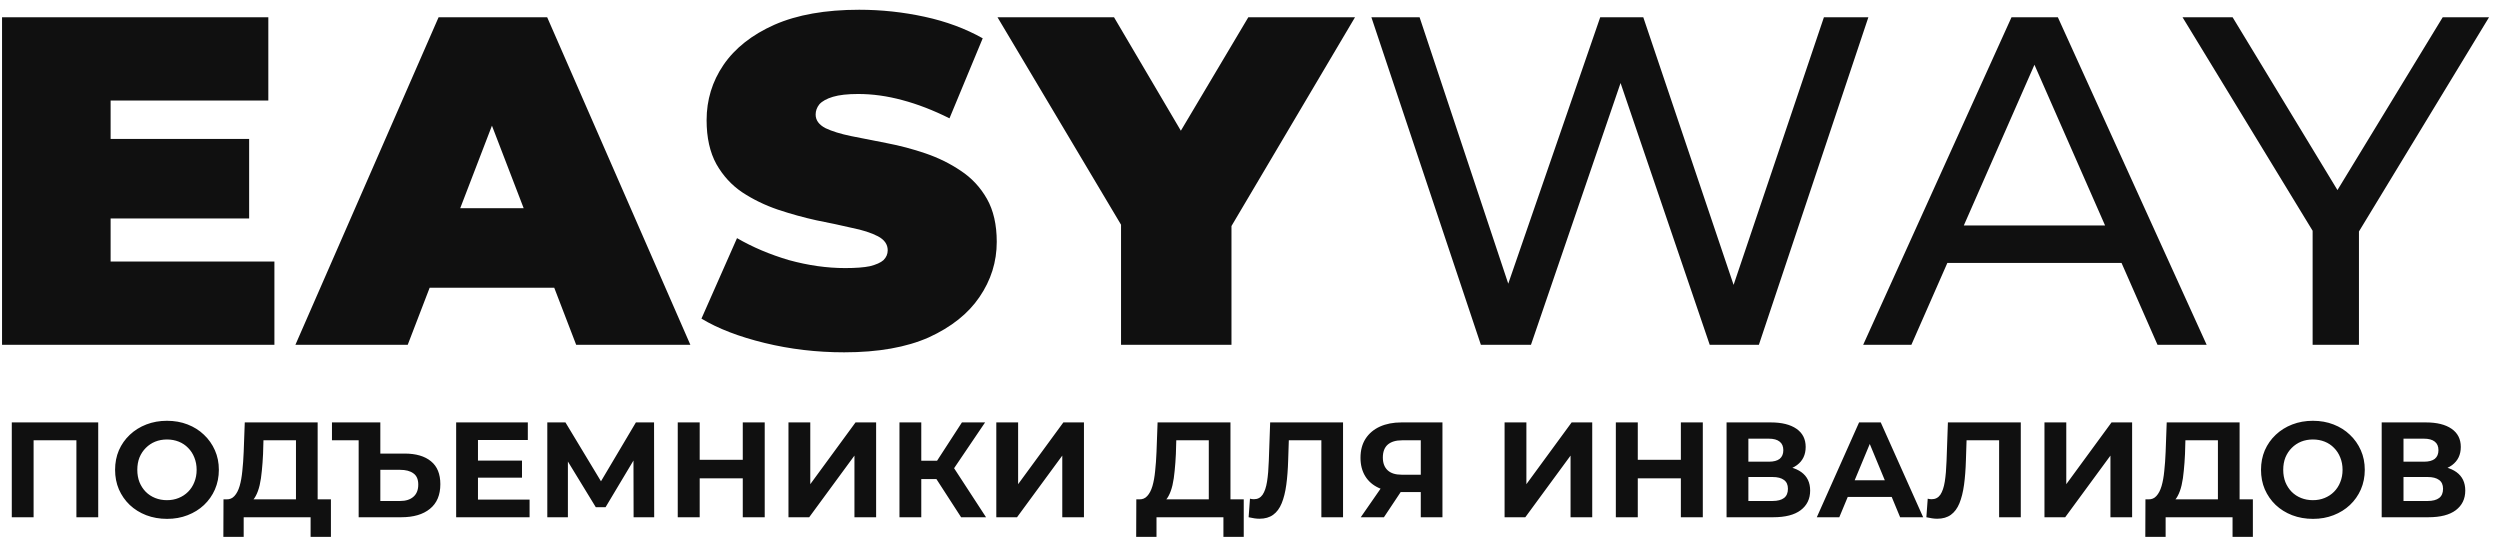
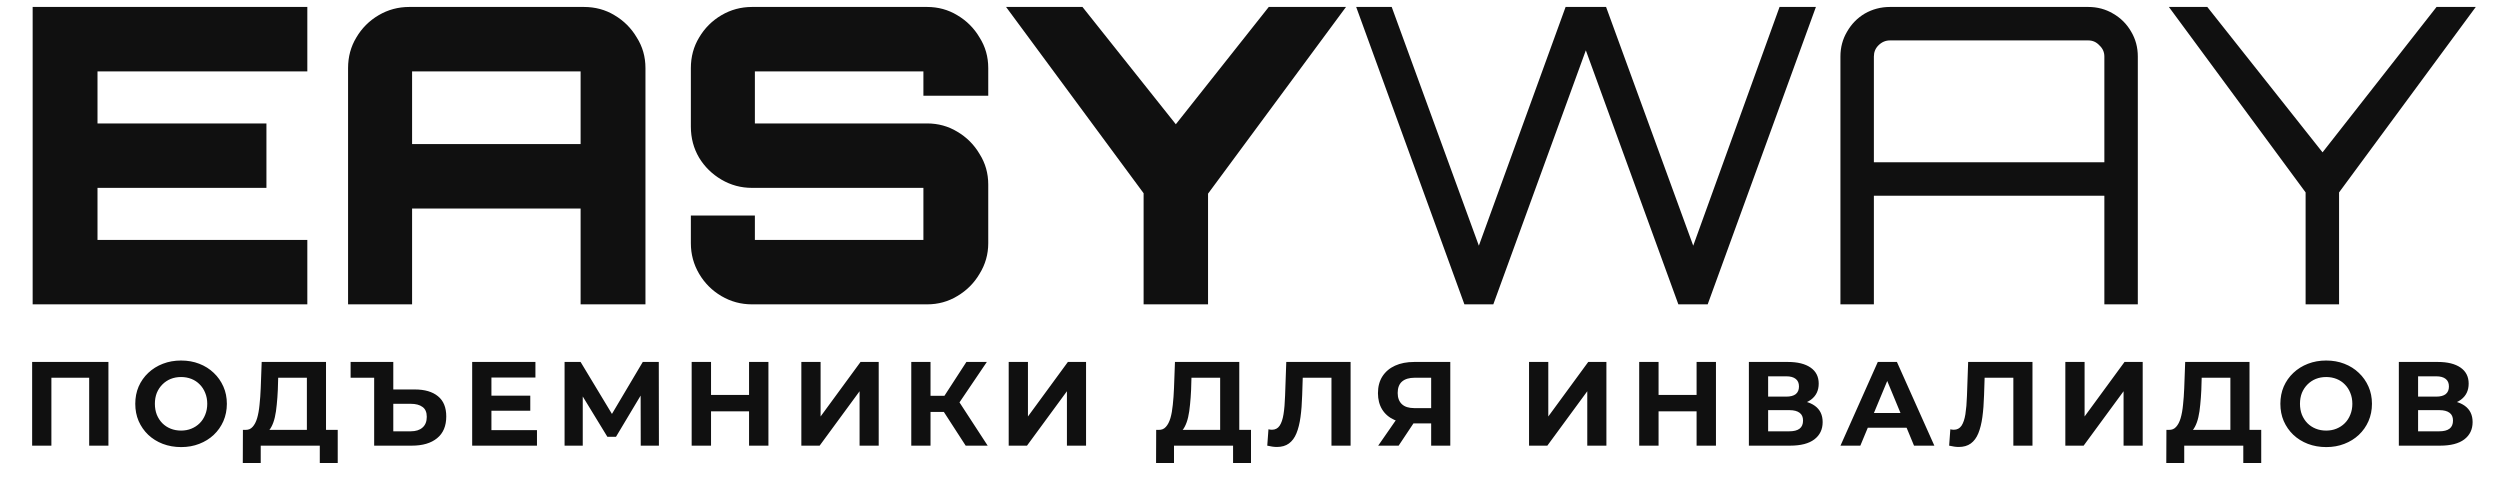
- <svg xmlns="http://www.w3.org/2000/svg" width="203" height="44" viewBox="0 0 203 44" fill="none">
-   <path d="M0.957 42V34.3H7.975V42H6.204V35.345L6.611 35.752H2.321L2.728 35.345V42H0.957ZM13.569 42.132C12.96 42.132 12.395 42.033 11.875 41.835C11.361 41.637 10.914 41.358 10.533 40.999C10.159 40.64 9.865 40.218 9.653 39.734C9.447 39.25 9.345 38.722 9.345 38.15C9.345 37.578 9.447 37.05 9.653 36.566C9.865 36.082 10.162 35.66 10.544 35.301C10.925 34.942 11.372 34.663 11.886 34.465C12.399 34.267 12.956 34.168 13.558 34.168C14.166 34.168 14.724 34.267 15.23 34.465C15.743 34.663 16.187 34.942 16.561 35.301C16.942 35.66 17.239 36.082 17.452 36.566C17.664 37.043 17.771 37.571 17.771 38.15C17.771 38.722 17.664 39.254 17.452 39.745C17.239 40.229 16.942 40.651 16.561 41.01C16.187 41.362 15.743 41.637 15.23 41.835C14.724 42.033 14.17 42.132 13.569 42.132ZM13.558 40.614C13.902 40.614 14.218 40.555 14.504 40.438C14.797 40.321 15.054 40.152 15.274 39.932C15.494 39.712 15.662 39.452 15.78 39.151C15.904 38.85 15.967 38.517 15.967 38.15C15.967 37.783 15.904 37.45 15.78 37.149C15.662 36.848 15.494 36.588 15.274 36.368C15.061 36.148 14.808 35.979 14.515 35.862C14.221 35.745 13.902 35.686 13.558 35.686C13.213 35.686 12.894 35.745 12.601 35.862C12.315 35.979 12.062 36.148 11.842 36.368C11.622 36.588 11.449 36.848 11.325 37.149C11.207 37.45 11.149 37.783 11.149 38.15C11.149 38.509 11.207 38.843 11.325 39.151C11.449 39.452 11.618 39.712 11.831 39.932C12.051 40.152 12.307 40.321 12.601 40.438C12.894 40.555 13.213 40.614 13.558 40.614ZM24.033 41.208V35.752H21.393L21.36 36.874C21.338 37.351 21.305 37.802 21.261 38.227C21.224 38.652 21.165 39.041 21.085 39.393C21.004 39.738 20.898 40.031 20.766 40.273C20.641 40.515 20.483 40.687 20.293 40.79L18.39 40.548C18.654 40.555 18.87 40.464 19.039 40.273C19.215 40.082 19.354 39.815 19.457 39.47C19.559 39.118 19.633 38.707 19.677 38.238C19.728 37.769 19.765 37.259 19.787 36.709L19.875 34.3H25.793V41.208H24.033ZM18.137 43.595L18.148 40.548H26.871V43.595H25.221V42H19.787V43.595H18.137ZM32.852 36.83C33.776 36.83 34.491 37.039 34.997 37.457C35.503 37.868 35.756 38.487 35.756 39.316C35.756 40.196 35.474 40.863 34.909 41.318C34.352 41.773 33.578 42 32.588 42H29.123V35.752H26.956V34.3H30.883V36.83H32.852ZM32.489 40.68C32.951 40.68 33.31 40.566 33.567 40.339C33.831 40.112 33.963 39.782 33.963 39.349C33.963 38.924 33.831 38.619 33.567 38.436C33.31 38.245 32.951 38.15 32.489 38.15H30.883V40.68H32.489ZM38.679 37.402H42.386V38.788H38.679V37.402ZM38.811 40.57H43.002V42H37.04V34.3H42.859V35.73H38.811V40.57ZM44.441 42V34.3H45.915L49.193 39.734H48.412L51.635 34.3H53.109L53.12 42H51.448L51.437 36.863H51.756L49.171 41.186H48.379L45.739 36.863H46.113V42H44.441ZM60.313 34.3H62.095V42H60.313V34.3ZM56.815 42H55.033V34.3H56.815V42ZM60.445 38.843H56.683V37.336H60.445V38.843ZM64.024 42V34.3H65.795V39.316L69.469 34.3H71.141V42H69.381V36.995L65.707 42H64.024ZM78.042 42L75.644 38.293L77.085 37.424L80.066 42H78.042ZM73.037 42V34.3H74.808V42H73.037ZM74.291 38.898V37.413H76.975V38.898H74.291ZM77.25 38.348L75.611 38.15L78.108 34.3H79.989L77.25 38.348ZM80.9 42V34.3H82.671V39.316L86.345 34.3H88.017V42H86.257V36.995L82.583 42H80.9ZM98.154 41.208V35.752H95.514L95.481 36.874C95.459 37.351 95.426 37.802 95.382 38.227C95.345 38.652 95.286 39.041 95.206 39.393C95.125 39.738 95.019 40.031 94.887 40.273C94.762 40.515 94.604 40.687 94.414 40.79L92.511 40.548C92.775 40.555 92.991 40.464 93.16 40.273C93.336 40.082 93.475 39.815 93.578 39.47C93.68 39.118 93.754 38.707 93.798 38.238C93.849 37.769 93.886 37.259 93.908 36.709L93.996 34.3H99.914V41.208H98.154ZM92.258 43.595L92.269 40.548H100.992V43.595H99.342V42H93.908V43.595H92.258ZM102.268 42.121C102.136 42.121 101.997 42.11 101.85 42.088C101.711 42.066 101.557 42.037 101.388 42L101.498 40.493C101.601 40.522 101.707 40.537 101.817 40.537C102.118 40.537 102.353 40.416 102.521 40.174C102.69 39.925 102.811 39.569 102.884 39.107C102.958 38.645 103.005 38.084 103.027 37.424L103.137 34.3H109.055V42H107.295V35.345L107.702 35.752H104.303L104.666 35.323L104.6 37.358C104.578 38.113 104.527 38.784 104.446 39.371C104.366 39.958 104.241 40.456 104.072 40.867C103.904 41.278 103.673 41.589 103.379 41.802C103.086 42.015 102.716 42.121 102.268 42.121ZM115.367 42V39.569L115.807 39.954H113.695C113.028 39.954 112.452 39.844 111.968 39.624C111.484 39.404 111.114 39.085 110.857 38.667C110.601 38.249 110.472 37.75 110.472 37.171C110.472 36.57 110.608 36.056 110.879 35.631C111.158 35.198 111.547 34.868 112.045 34.641C112.544 34.414 113.131 34.3 113.805 34.3H117.127V42H115.367ZM110.494 42L112.408 39.239H114.212L112.375 42H110.494ZM115.367 38.997V35.29L115.807 35.752H113.849C113.343 35.752 112.955 35.869 112.683 36.104C112.419 36.339 112.287 36.687 112.287 37.149C112.287 37.596 112.416 37.941 112.672 38.183C112.929 38.425 113.307 38.546 113.805 38.546H115.807L115.367 38.997ZM122.172 42V34.3H123.943V39.316L127.617 34.3H129.289V42H127.529V36.995L123.855 42H122.172ZM136.486 34.3H138.268V42H136.486V34.3ZM132.988 42H131.206V34.3H132.988V42ZM136.618 38.843H132.856V37.336H136.618V38.843ZM140.197 42V34.3H143.783C144.678 34.3 145.375 34.472 145.873 34.817C146.372 35.162 146.621 35.653 146.621 36.291C146.621 36.922 146.387 37.413 145.917 37.765C145.448 38.11 144.825 38.282 144.047 38.282L144.256 37.82C145.122 37.82 145.793 37.992 146.269 38.337C146.746 38.682 146.984 39.18 146.984 39.833C146.984 40.508 146.728 41.039 146.214 41.428C145.708 41.809 144.968 42 143.992 42H140.197ZM141.968 40.68H143.926C144.337 40.68 144.649 40.599 144.861 40.438C145.074 40.277 145.18 40.027 145.18 39.69C145.18 39.367 145.074 39.129 144.861 38.975C144.649 38.814 144.337 38.733 143.926 38.733H141.968V40.68ZM141.968 37.49H143.629C144.018 37.49 144.311 37.413 144.509 37.259C144.707 37.098 144.806 36.863 144.806 36.555C144.806 36.247 144.707 36.016 144.509 35.862C144.311 35.701 144.018 35.62 143.629 35.62H141.968V37.49ZM147.525 42L150.957 34.3H152.717L156.16 42H154.29L151.474 35.202H152.178L149.351 42H147.525ZM149.241 40.35L149.714 38.997H153.674L154.158 40.35H149.241ZM157.301 42.121C157.169 42.121 157.029 42.11 156.883 42.088C156.743 42.066 156.589 42.037 156.421 42L156.531 40.493C156.633 40.522 156.74 40.537 156.85 40.537C157.15 40.537 157.385 40.416 157.554 40.174C157.722 39.925 157.843 39.569 157.917 39.107C157.99 38.645 158.038 38.084 158.06 37.424L158.17 34.3H164.088V42H162.328V35.345L162.735 35.752H159.336L159.699 35.323L159.633 37.358C159.611 38.113 159.559 38.784 159.479 39.371C159.398 39.958 159.273 40.456 159.105 40.867C158.936 41.278 158.705 41.589 158.412 41.802C158.118 42.015 157.748 42.121 157.301 42.121ZM166.011 42V34.3H167.782V39.316L171.456 34.3H173.128V42H171.368V36.995L167.694 42H166.011ZM180.095 41.208V35.752H177.455L177.422 36.874C177.4 37.351 177.367 37.802 177.323 38.227C177.287 38.652 177.228 39.041 177.147 39.393C177.067 39.738 176.96 40.031 176.828 40.273C176.704 40.515 176.546 40.687 176.355 40.79L174.452 40.548C174.716 40.555 174.933 40.464 175.101 40.273C175.277 40.082 175.417 39.815 175.519 39.47C175.622 39.118 175.695 38.707 175.739 38.238C175.791 37.769 175.827 37.259 175.849 36.709L175.937 34.3H181.855V41.208H180.095ZM174.199 43.595L174.21 40.548H182.933V43.595H181.283V42H175.849V43.595H174.199ZM187.818 42.132C187.209 42.132 186.644 42.033 186.124 41.835C185.61 41.637 185.163 41.358 184.782 40.999C184.408 40.64 184.114 40.218 183.902 39.734C183.696 39.25 183.594 38.722 183.594 38.15C183.594 37.578 183.696 37.05 183.902 36.566C184.114 36.082 184.411 35.66 184.793 35.301C185.174 34.942 185.621 34.663 186.135 34.465C186.648 34.267 187.205 34.168 187.807 34.168C188.415 34.168 188.973 34.267 189.479 34.465C189.992 34.663 190.436 34.942 190.81 35.301C191.191 35.66 191.488 36.082 191.701 36.566C191.913 37.043 192.02 37.571 192.02 38.15C192.02 38.722 191.913 39.254 191.701 39.745C191.488 40.229 191.191 40.651 190.81 41.01C190.436 41.362 189.992 41.637 189.479 41.835C188.973 42.033 188.419 42.132 187.818 42.132ZM187.807 40.614C188.151 40.614 188.467 40.555 188.753 40.438C189.046 40.321 189.303 40.152 189.523 39.932C189.743 39.712 189.911 39.452 190.029 39.151C190.153 38.85 190.216 38.517 190.216 38.15C190.216 37.783 190.153 37.45 190.029 37.149C189.911 36.848 189.743 36.588 189.523 36.368C189.31 36.148 189.057 35.979 188.764 35.862C188.47 35.745 188.151 35.686 187.807 35.686C187.462 35.686 187.143 35.745 186.85 35.862C186.564 35.979 186.311 36.148 186.091 36.368C185.871 36.588 185.698 36.848 185.574 37.149C185.456 37.45 185.398 37.783 185.398 38.15C185.398 38.509 185.456 38.843 185.574 39.151C185.698 39.452 185.867 39.712 186.08 39.932C186.3 40.152 186.556 40.321 186.85 40.438C187.143 40.555 187.462 40.614 187.807 40.614ZM193.393 42V34.3H196.979C197.873 34.3 198.57 34.472 199.069 34.817C199.567 35.162 199.817 35.653 199.817 36.291C199.817 36.922 199.582 37.413 199.113 37.765C198.643 38.11 198.02 38.282 197.243 38.282L197.452 37.82C198.317 37.82 198.988 37.992 199.465 38.337C199.941 38.682 200.18 39.18 200.18 39.833C200.18 40.508 199.923 41.039 199.41 41.428C198.904 41.809 198.163 42 197.188 42H193.393ZM195.164 40.68H197.122C197.532 40.68 197.844 40.599 198.057 40.438C198.269 40.277 198.376 40.027 198.376 39.69C198.376 39.367 198.269 39.129 198.057 38.975C197.844 38.814 197.532 38.733 197.122 38.733H195.164V40.68ZM195.164 37.49H196.825C197.213 37.49 197.507 37.413 197.705 37.259C197.903 37.098 198.002 36.863 198.002 36.555C198.002 36.247 197.903 36.016 197.705 35.862C197.507 35.701 197.213 35.62 196.825 35.62H195.164V37.49Z" fill="#101010" />
-   <path d="M8.374 11.28H20.23V17.74H8.374V11.28ZM8.982 21.236H22.282V28H0.166V1.4H21.788V8.164H8.982V21.236ZM23.986 28L35.614 1.4H44.43L56.058 28H46.786L38.198 5.656H41.694L33.106 28H23.986ZM30.902 23.364L33.182 16.904H45.418L47.698 23.364H30.902ZM68.548 28.608C66.318 28.608 64.165 28.355 62.088 27.848C60.01 27.341 58.3 26.683 56.958 25.872L59.846 19.336C61.112 20.071 62.518 20.666 64.064 21.122C65.634 21.553 67.154 21.768 68.624 21.768C69.485 21.768 70.156 21.717 70.638 21.616C71.144 21.489 71.512 21.325 71.74 21.122C71.968 20.894 72.082 20.628 72.082 20.324C72.082 19.843 71.816 19.463 71.284 19.184C70.752 18.905 70.042 18.677 69.156 18.5C68.294 18.297 67.344 18.095 66.306 17.892C65.267 17.664 64.216 17.373 63.152 17.018C62.113 16.663 61.15 16.195 60.264 15.612C59.402 15.029 58.706 14.269 58.174 13.332C57.642 12.369 57.376 11.179 57.376 9.76C57.376 8.113 57.832 6.619 58.744 5.276C59.681 3.908 61.062 2.819 62.886 2.008C64.735 1.197 67.028 0.792 69.764 0.792C71.562 0.792 73.336 0.982 75.084 1.362C76.832 1.742 78.402 2.325 79.796 3.11L77.098 9.608C75.78 8.949 74.501 8.455 73.26 8.126C72.044 7.797 70.853 7.632 69.688 7.632C68.826 7.632 68.142 7.708 67.636 7.86C67.129 8.012 66.762 8.215 66.534 8.468C66.331 8.721 66.23 9 66.23 9.304C66.23 9.76 66.496 10.127 67.028 10.406C67.56 10.659 68.256 10.875 69.118 11.052C70.004 11.229 70.967 11.419 72.006 11.622C73.07 11.825 74.121 12.103 75.16 12.458C76.198 12.813 77.148 13.281 78.01 13.864C78.896 14.447 79.606 15.207 80.138 16.144C80.67 17.081 80.936 18.247 80.936 19.64C80.936 21.261 80.467 22.756 79.53 24.124C78.618 25.467 77.25 26.556 75.426 27.392C73.602 28.203 71.309 28.608 68.548 28.608ZM91.028 28V16.334L93.08 21.692L80.996 1.4H90.458L98.628 15.27H93.118L101.364 1.4H110.028L98.02 21.692L99.996 16.334V28H91.028ZM120.248 28L111.356 1.4H115.27L123.44 25.948H121.464L129.938 1.4H133.434L141.718 25.948H139.818L148.102 1.4H151.712L142.82 28H138.83L131.078 5.238H132.104L124.314 28H120.248ZM151.289 28L163.335 1.4H167.097L179.181 28H175.191L164.437 3.528H165.957L155.203 28H151.289ZM156.419 21.35L157.445 18.31H172.417L173.519 21.35H156.419ZM187.785 28V17.816L188.659 20.172L177.221 1.4H181.287L190.901 17.246H188.697L198.349 1.4H202.111L190.711 20.172L191.547 17.816V28H187.785Z" fill="#101010" />
+ <svg xmlns="http://www.w3.org/2000/svg" width="230" height="44" viewBox="0 0 230 44" fill="none">
+   <path d="M2.957 41V33.3H9.975V41H8.204V34.345L8.611 34.752H4.321L4.728 34.345V41H2.957ZM16.669 41.132C16.06 41.132 15.495 41.033 14.975 40.835C14.461 40.637 14.014 40.358 13.633 39.999C13.259 39.64 12.965 39.218 12.753 38.734C12.547 38.25 12.445 37.722 12.445 37.15C12.445 36.578 12.547 36.05 12.753 35.566C12.965 35.082 13.262 34.66 13.644 34.301C14.025 33.942 14.472 33.663 14.986 33.465C15.499 33.267 16.056 33.168 16.658 33.168C17.266 33.168 17.824 33.267 18.33 33.465C18.843 33.663 19.287 33.942 19.661 34.301C20.042 34.66 20.339 35.082 20.552 35.566C20.764 36.043 20.871 36.571 20.871 37.15C20.871 37.722 20.764 38.254 20.552 38.745C20.339 39.229 20.042 39.651 19.661 40.01C19.287 40.362 18.843 40.637 18.33 40.835C17.824 41.033 17.27 41.132 16.669 41.132ZM16.658 39.614C17.002 39.614 17.318 39.555 17.604 39.438C17.897 39.321 18.154 39.152 18.374 38.932C18.594 38.712 18.762 38.452 18.88 38.151C19.004 37.85 19.067 37.517 19.067 37.15C19.067 36.783 19.004 36.45 18.88 36.149C18.762 35.848 18.594 35.588 18.374 35.368C18.161 35.148 17.908 34.979 17.615 34.862C17.321 34.745 17.002 34.686 16.658 34.686C16.313 34.686 15.994 34.745 15.701 34.862C15.415 34.979 15.162 35.148 14.942 35.368C14.722 35.588 14.549 35.848 14.425 36.149C14.307 36.45 14.249 36.783 14.249 37.15C14.249 37.509 14.307 37.843 14.425 38.151C14.549 38.452 14.718 38.712 14.931 38.932C15.151 39.152 15.407 39.321 15.701 39.438C15.994 39.555 16.313 39.614 16.658 39.614ZM28.233 40.208V34.752H25.593L25.56 35.874C25.538 36.351 25.505 36.802 25.461 37.227C25.424 37.652 25.365 38.041 25.285 38.393C25.204 38.738 25.098 39.031 24.966 39.273C24.841 39.515 24.683 39.687 24.493 39.79L22.59 39.548C22.854 39.555 23.07 39.464 23.239 39.273C23.415 39.082 23.554 38.815 23.657 38.47C23.759 38.118 23.833 37.707 23.877 37.238C23.928 36.769 23.965 36.259 23.987 35.709L24.075 33.3H29.993V40.208H28.233ZM22.337 42.595L22.348 39.548H31.071V42.595H29.421V41H23.987V42.595H22.337ZM38.152 35.83C39.076 35.83 39.791 36.039 40.297 36.457C40.803 36.868 41.056 37.487 41.056 38.316C41.056 39.196 40.774 39.863 40.209 40.318C39.652 40.773 38.878 41 37.888 41H34.423V34.752H32.256V33.3H36.183V35.83H38.152ZM37.789 39.68C38.251 39.68 38.61 39.566 38.867 39.339C39.131 39.112 39.263 38.782 39.263 38.349C39.263 37.924 39.131 37.619 38.867 37.436C38.61 37.245 38.251 37.15 37.789 37.15H36.183V39.68H37.789ZM45.079 36.402H48.786V37.788H45.079V36.402ZM45.211 39.57H49.402V41H43.44V33.3H49.259V34.73H45.211V39.57ZM51.941 41V33.3H53.415L56.693 38.734H55.912L59.135 33.3H60.609L60.62 41H58.948L58.937 35.863H59.256L56.671 40.186H55.879L53.239 35.863H53.613V41H51.941ZM68.913 33.3H70.695V41H68.913V33.3ZM65.415 41H63.633V33.3H65.415V41ZM69.045 37.843H65.283V36.336H69.045V37.843ZM73.724 41V33.3H75.495V38.316L79.169 33.3H80.841V41H79.081V35.995L75.407 41H73.724ZM88.842 41L86.444 37.293L87.885 36.424L90.866 41H88.842ZM83.837 41V33.3H85.608V41H83.837ZM85.091 37.898V36.413H87.775V37.898H85.091ZM88.05 37.348L86.411 37.15L88.908 33.3H90.789L88.05 37.348ZM92.8 41V33.3H94.571V38.316L98.245 33.3H99.917V41H98.157V35.995L94.483 41H92.8ZM112.254 40.208V34.752H109.614L109.581 35.874C109.559 36.351 109.526 36.802 109.482 37.227C109.445 37.652 109.386 38.041 109.306 38.393C109.225 38.738 109.119 39.031 108.987 39.273C108.862 39.515 108.704 39.687 108.514 39.79L106.611 39.548C106.875 39.555 107.091 39.464 107.26 39.273C107.436 39.082 107.575 38.815 107.678 38.47C107.78 38.118 107.854 37.707 107.898 37.238C107.949 36.769 107.986 36.259 108.008 35.709L108.096 33.3H114.014V40.208H112.254ZM106.358 42.595L106.369 39.548H115.092V42.595H113.442V41H108.008V42.595H106.358ZM117.468 41.121C117.336 41.121 117.197 41.11 117.05 41.088C116.911 41.066 116.757 41.037 116.588 41L116.698 39.493C116.801 39.522 116.907 39.537 117.017 39.537C117.318 39.537 117.553 39.416 117.721 39.174C117.89 38.925 118.011 38.569 118.084 38.107C118.158 37.645 118.205 37.084 118.227 36.424L118.337 33.3H124.255V41H122.495V34.345L122.902 34.752H119.503L119.866 34.323L119.8 36.358C119.778 37.113 119.727 37.784 119.646 38.371C119.566 38.958 119.441 39.456 119.272 39.867C119.104 40.278 118.873 40.589 118.579 40.802C118.286 41.015 117.916 41.121 117.468 41.121ZM131.667 41V38.569L132.107 38.954H129.995C129.328 38.954 128.752 38.844 128.268 38.624C127.784 38.404 127.414 38.085 127.157 37.667C126.901 37.249 126.772 36.75 126.772 36.171C126.772 35.57 126.908 35.056 127.179 34.631C127.458 34.198 127.847 33.868 128.345 33.641C128.844 33.414 129.431 33.3 130.105 33.3H133.427V41H131.667ZM126.794 41L128.708 38.239H130.512L128.675 41H126.794ZM131.667 37.997V34.29L132.107 34.752H130.149C129.643 34.752 129.255 34.869 128.983 35.104C128.719 35.339 128.587 35.687 128.587 36.149C128.587 36.596 128.716 36.941 128.972 37.183C129.229 37.425 129.607 37.546 130.105 37.546H132.107L131.667 37.997ZM140.672 41V33.3H142.443V38.316L146.117 33.3H147.789V41H146.029V35.995L142.355 41H140.672ZM156.086 33.3H157.868V41H156.086V33.3ZM152.588 41H150.806V33.3H152.588V41ZM156.218 37.843H152.456V36.336H156.218V37.843ZM160.897 41V33.3H164.483C165.378 33.3 166.075 33.472 166.573 33.817C167.072 34.162 167.321 34.653 167.321 35.291C167.321 35.922 167.087 36.413 166.617 36.765C166.148 37.11 165.525 37.282 164.747 37.282L164.956 36.82C165.822 36.82 166.493 36.992 166.969 37.337C167.446 37.682 167.684 38.18 167.684 38.833C167.684 39.508 167.428 40.039 166.914 40.428C166.408 40.809 165.668 41 164.692 41H160.897ZM162.668 39.68H164.626C165.037 39.68 165.349 39.599 165.561 39.438C165.774 39.277 165.88 39.027 165.88 38.69C165.88 38.367 165.774 38.129 165.561 37.975C165.349 37.814 165.037 37.733 164.626 37.733H162.668V39.68ZM162.668 36.49H164.329C164.718 36.49 165.011 36.413 165.209 36.259C165.407 36.098 165.506 35.863 165.506 35.555C165.506 35.247 165.407 35.016 165.209 34.862C165.011 34.701 164.718 34.62 164.329 34.62H162.668V36.49ZM169.325 41L172.757 33.3H174.517L177.96 41H176.09L173.274 34.202H173.978L171.151 41H169.325ZM171.041 39.35L171.514 37.997H175.474L175.958 39.35H171.041ZM180.201 41.121C180.069 41.121 179.929 41.11 179.783 41.088C179.643 41.066 179.489 41.037 179.321 41L179.431 39.493C179.533 39.522 179.64 39.537 179.75 39.537C180.05 39.537 180.285 39.416 180.454 39.174C180.622 38.925 180.743 38.569 180.817 38.107C180.89 37.645 180.938 37.084 180.96 36.424L181.07 33.3H186.988V41H185.228V34.345L185.635 34.752H182.236L182.599 34.323L182.533 36.358C182.511 37.113 182.459 37.784 182.379 38.371C182.298 38.958 182.173 39.456 182.005 39.867C181.836 40.278 181.605 40.589 181.312 40.802C181.018 41.015 180.648 41.121 180.201 41.121ZM190.011 41V33.3H191.782V38.316L195.456 33.3H197.128V41H195.368V35.995L191.694 41H190.011ZM205.195 40.208V34.752H202.555L202.522 35.874C202.5 36.351 202.467 36.802 202.423 37.227C202.387 37.652 202.328 38.041 202.247 38.393C202.167 38.738 202.06 39.031 201.928 39.273C201.804 39.515 201.646 39.687 201.455 39.79L199.552 39.548C199.816 39.555 200.033 39.464 200.201 39.273C200.377 39.082 200.517 38.815 200.619 38.47C200.722 38.118 200.795 37.707 200.839 37.238C200.891 36.769 200.927 36.259 200.949 35.709L201.037 33.3H206.955V40.208H205.195ZM199.299 42.595L199.31 39.548H208.033V42.595H206.383V41H200.949V42.595H199.299ZM214.018 41.132C213.409 41.132 212.844 41.033 212.324 40.835C211.81 40.637 211.363 40.358 210.982 39.999C210.608 39.64 210.314 39.218 210.102 38.734C209.896 38.25 209.794 37.722 209.794 37.15C209.794 36.578 209.896 36.05 210.102 35.566C210.314 35.082 210.611 34.66 210.993 34.301C211.374 33.942 211.821 33.663 212.335 33.465C212.848 33.267 213.405 33.168 214.007 33.168C214.615 33.168 215.173 33.267 215.679 33.465C216.192 33.663 216.636 33.942 217.01 34.301C217.391 34.66 217.688 35.082 217.901 35.566C218.113 36.043 218.22 36.571 218.22 37.15C218.22 37.722 218.113 38.254 217.901 38.745C217.688 39.229 217.391 39.651 217.01 40.01C216.636 40.362 216.192 40.637 215.679 40.835C215.173 41.033 214.619 41.132 214.018 41.132ZM214.007 39.614C214.351 39.614 214.667 39.555 214.953 39.438C215.246 39.321 215.503 39.152 215.723 38.932C215.943 38.712 216.111 38.452 216.229 38.151C216.353 37.85 216.416 37.517 216.416 37.15C216.416 36.783 216.353 36.45 216.229 36.149C216.111 35.848 215.943 35.588 215.723 35.368C215.51 35.148 215.257 34.979 214.964 34.862C214.67 34.745 214.351 34.686 214.007 34.686C213.662 34.686 213.343 34.745 213.05 34.862C212.764 34.979 212.511 35.148 212.291 35.368C212.071 35.588 211.898 35.848 211.774 36.149C211.656 36.45 211.598 36.783 211.598 37.15C211.598 37.509 211.656 37.843 211.774 38.151C211.898 38.452 212.067 38.712 212.28 38.932C212.5 39.152 212.756 39.321 213.05 39.438C213.343 39.555 213.662 39.614 214.007 39.614ZM220.693 41V33.3H224.279C225.173 33.3 225.87 33.472 226.369 33.817C226.867 34.162 227.117 34.653 227.117 35.291C227.117 35.922 226.882 36.413 226.413 36.765C225.943 37.11 225.32 37.282 224.543 37.282L224.752 36.82C225.617 36.82 226.288 36.992 226.765 37.337C227.241 37.682 227.48 38.18 227.48 38.833C227.48 39.508 227.223 40.039 226.71 40.428C226.204 40.809 225.463 41 224.488 41H220.693ZM222.464 39.68H224.422C224.832 39.68 225.144 39.599 225.357 39.438C225.569 39.277 225.676 39.027 225.676 38.69C225.676 38.367 225.569 38.129 225.357 37.975C225.144 37.814 224.832 37.733 224.422 37.733H222.464V39.68ZM222.464 36.49H224.125C224.513 36.49 224.807 36.413 225.005 36.259C225.203 36.098 225.302 35.863 225.302 35.555C225.302 35.247 225.203 35.016 225.005 34.862C224.807 34.701 224.513 34.62 224.125 34.62H222.464V36.49Z" fill="#101010" />
+   <path d="M3.004 28V0.64H28.274V6.568H8.97V11.356H24.512V17.284H8.97V22.072H28.274V28H3.004ZM32.022 28V6.264C32.022 5.225 32.275 4.288 32.782 3.452C33.288 2.591 33.972 1.907 34.834 1.4C35.695 0.893 36.632 0.64 37.646 0.64H53.72C54.758 0.64 55.696 0.893 56.532 1.4C57.393 1.907 58.077 2.591 58.584 3.452C59.116 4.288 59.382 5.225 59.382 6.264V28H53.416V19.184H37.912V28H32.022ZM37.912 13.256H53.416V6.568H37.912V13.256ZM69.183 28C68.17 28 67.233 27.747 66.371 27.24C65.51 26.733 64.826 26.049 64.319 25.188C63.812 24.327 63.559 23.389 63.559 22.376V19.83H69.449V22.072H84.953V17.284H69.183C68.17 17.284 67.233 17.031 66.371 16.524C65.51 16.017 64.826 15.346 64.319 14.51C63.812 13.649 63.559 12.699 63.559 11.66V6.264C63.559 5.225 63.812 4.288 64.319 3.452C64.826 2.591 65.51 1.907 66.371 1.4C67.233 0.893 68.17 0.64 69.183 0.64H85.295C86.308 0.64 87.233 0.893 88.069 1.4C88.93 1.907 89.615 2.591 90.121 3.452C90.653 4.288 90.919 5.225 90.919 6.264V8.81H84.953V6.568H69.449V11.356H85.295C86.308 11.356 87.233 11.609 88.069 12.116C88.93 12.623 89.615 13.307 90.121 14.168C90.653 15.004 90.919 15.941 90.919 16.98V22.376C90.919 23.389 90.653 24.327 90.121 25.188C89.615 26.049 88.93 26.733 88.069 27.24C87.233 27.747 86.308 28 85.295 28H69.183ZM105.212 28V17.778L92.558 0.64H99.588L108.176 11.432L116.726 0.64H123.832L111.14 17.816V28H105.212ZM134.725 28L124.769 0.64H128.037L136.055 22.604L144.035 0.64H147.759L155.777 22.604L163.719 0.64H167.063L157.107 28H154.409L145.897 4.63L137.385 28H134.725ZM169.319 28V5.2C169.319 4.364 169.522 3.604 169.927 2.92C170.332 2.211 170.877 1.653 171.561 1.248C172.27 0.843 173.043 0.64 173.879 0.64H192.119C192.955 0.64 193.715 0.843 194.399 1.248C195.108 1.653 195.666 2.211 196.071 2.92C196.476 3.604 196.679 4.364 196.679 5.2V28H193.601V18.006H172.397V28H169.319ZM172.397 14.928H193.601V5.2C193.601 4.795 193.449 4.453 193.145 4.174C192.866 3.87 192.524 3.718 192.119 3.718H173.879C173.474 3.718 173.119 3.87 172.815 4.174C172.536 4.453 172.397 4.795 172.397 5.2V14.928ZM212.116 28V17.702L199.538 0.64H203.072L213.674 14.016L224.162 0.64H227.772L215.194 17.702V28H212.116Z" fill="#101010" />
</svg>
